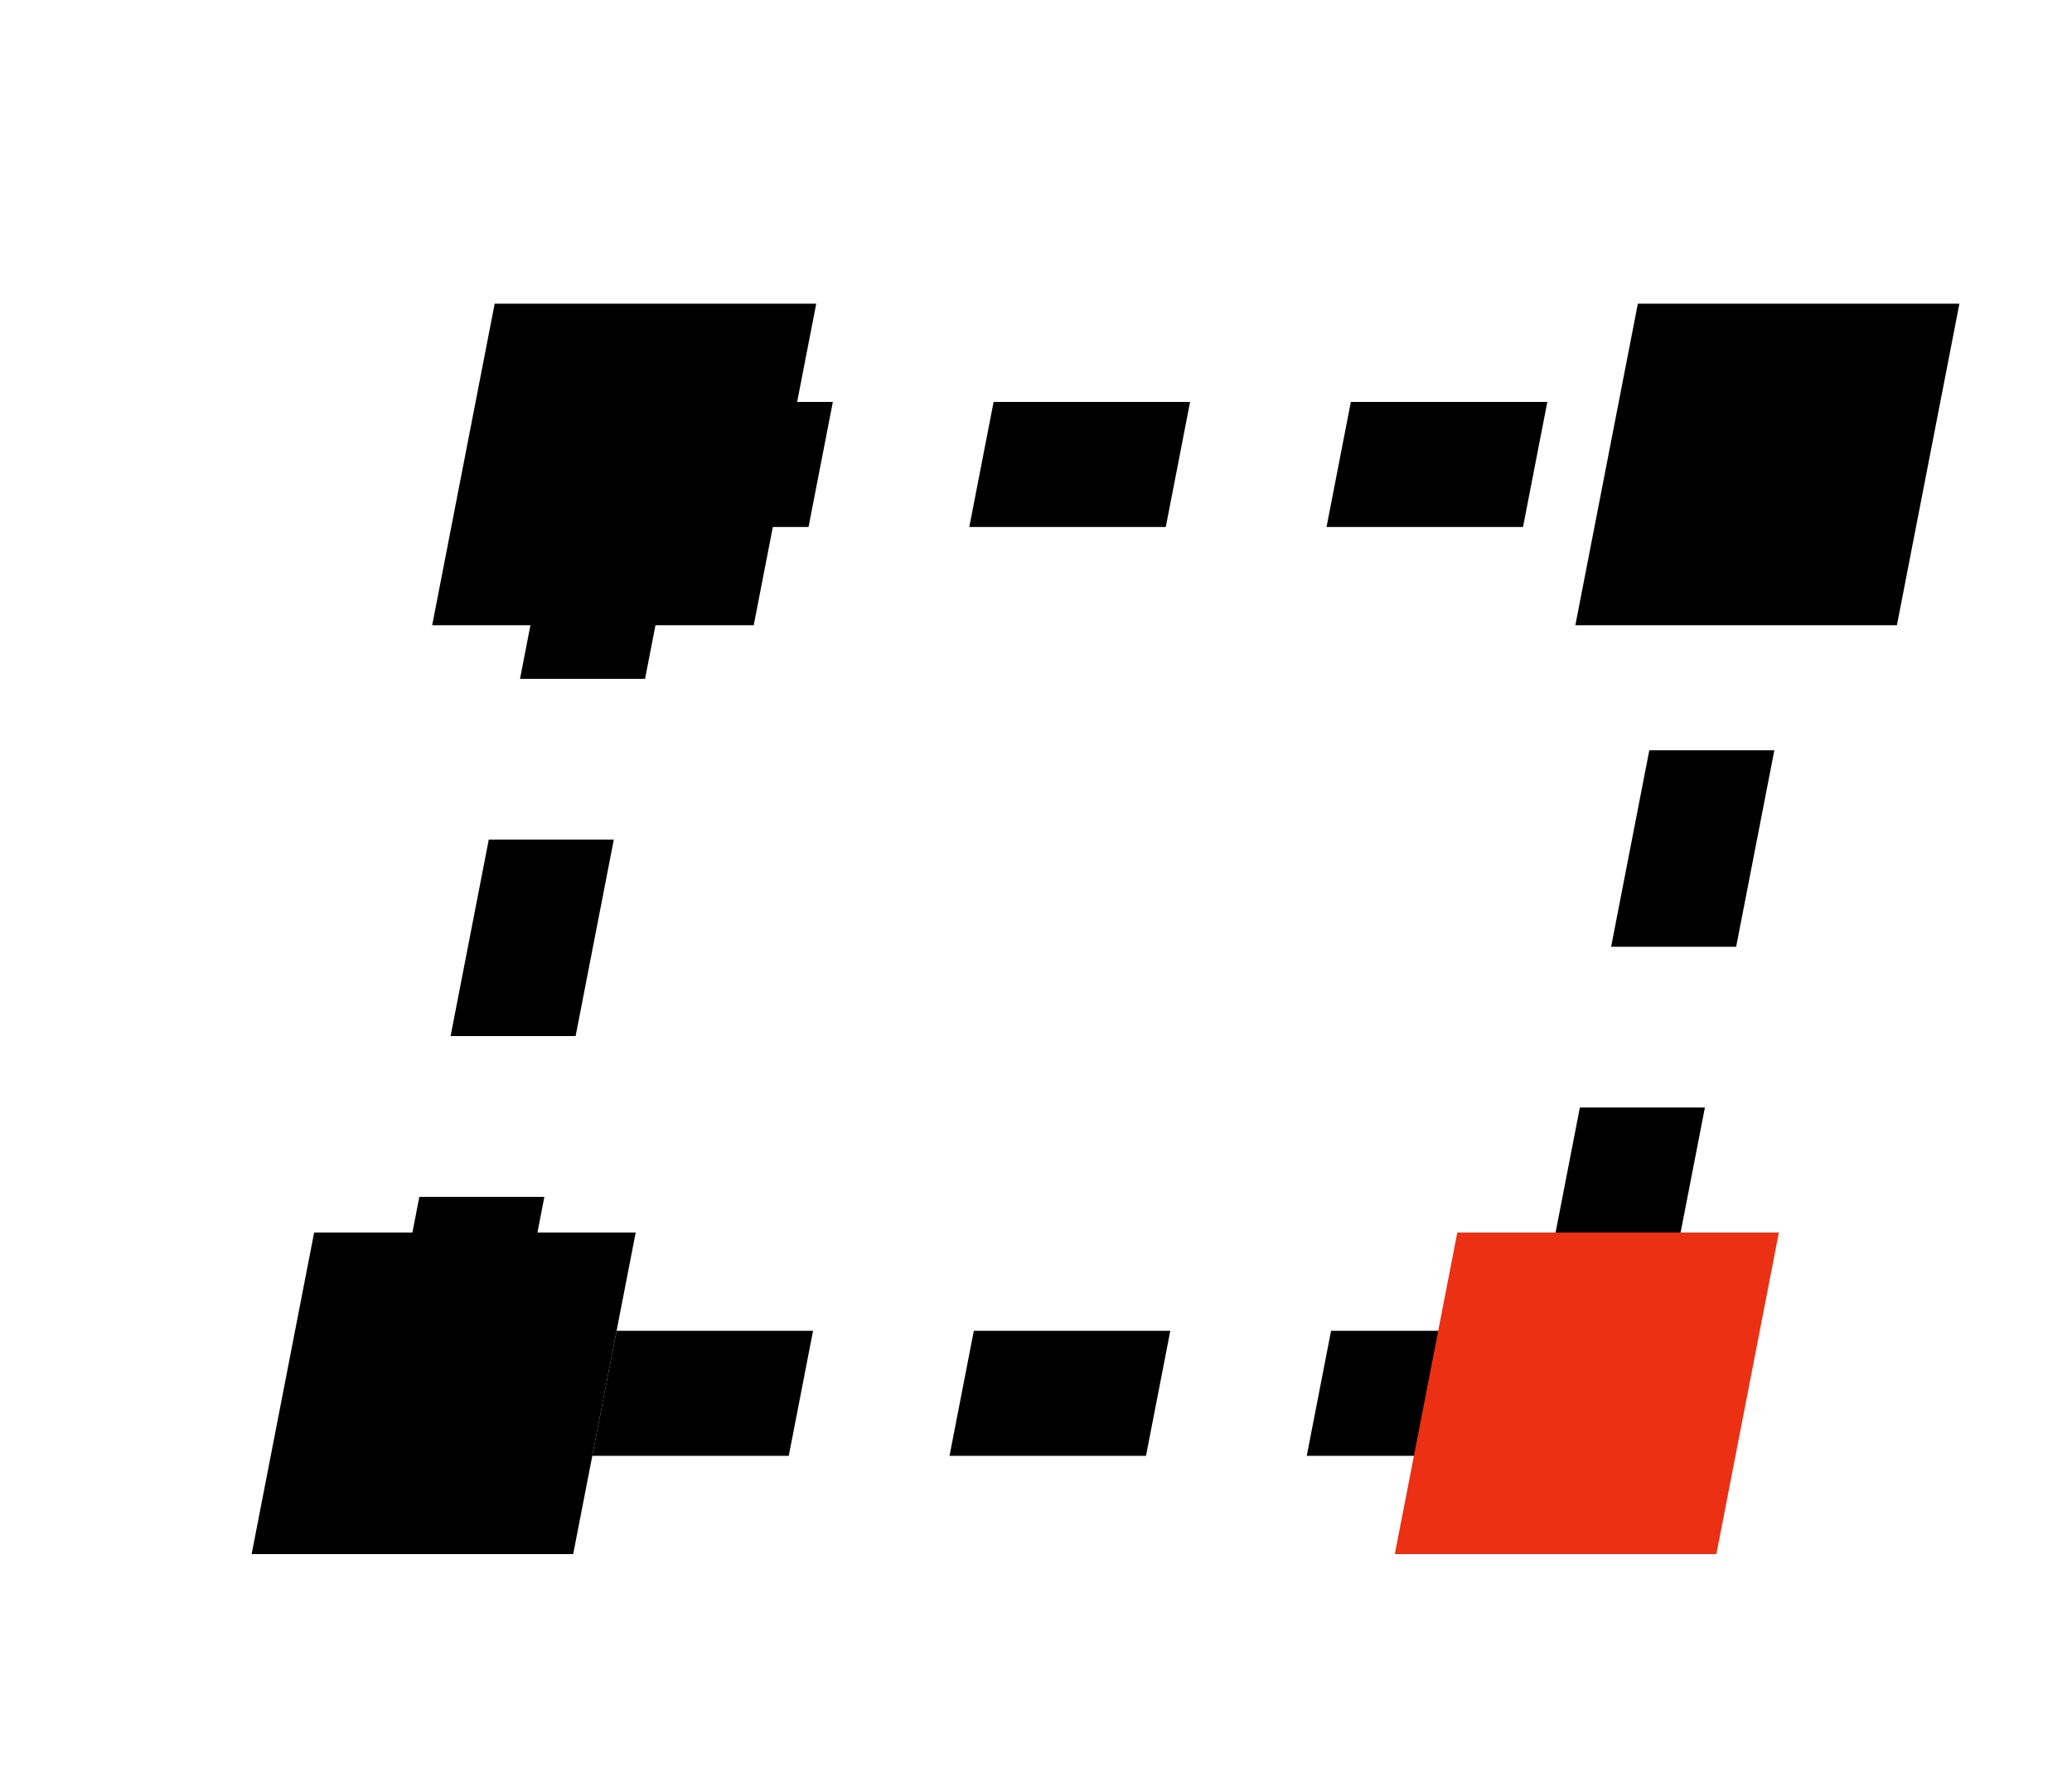
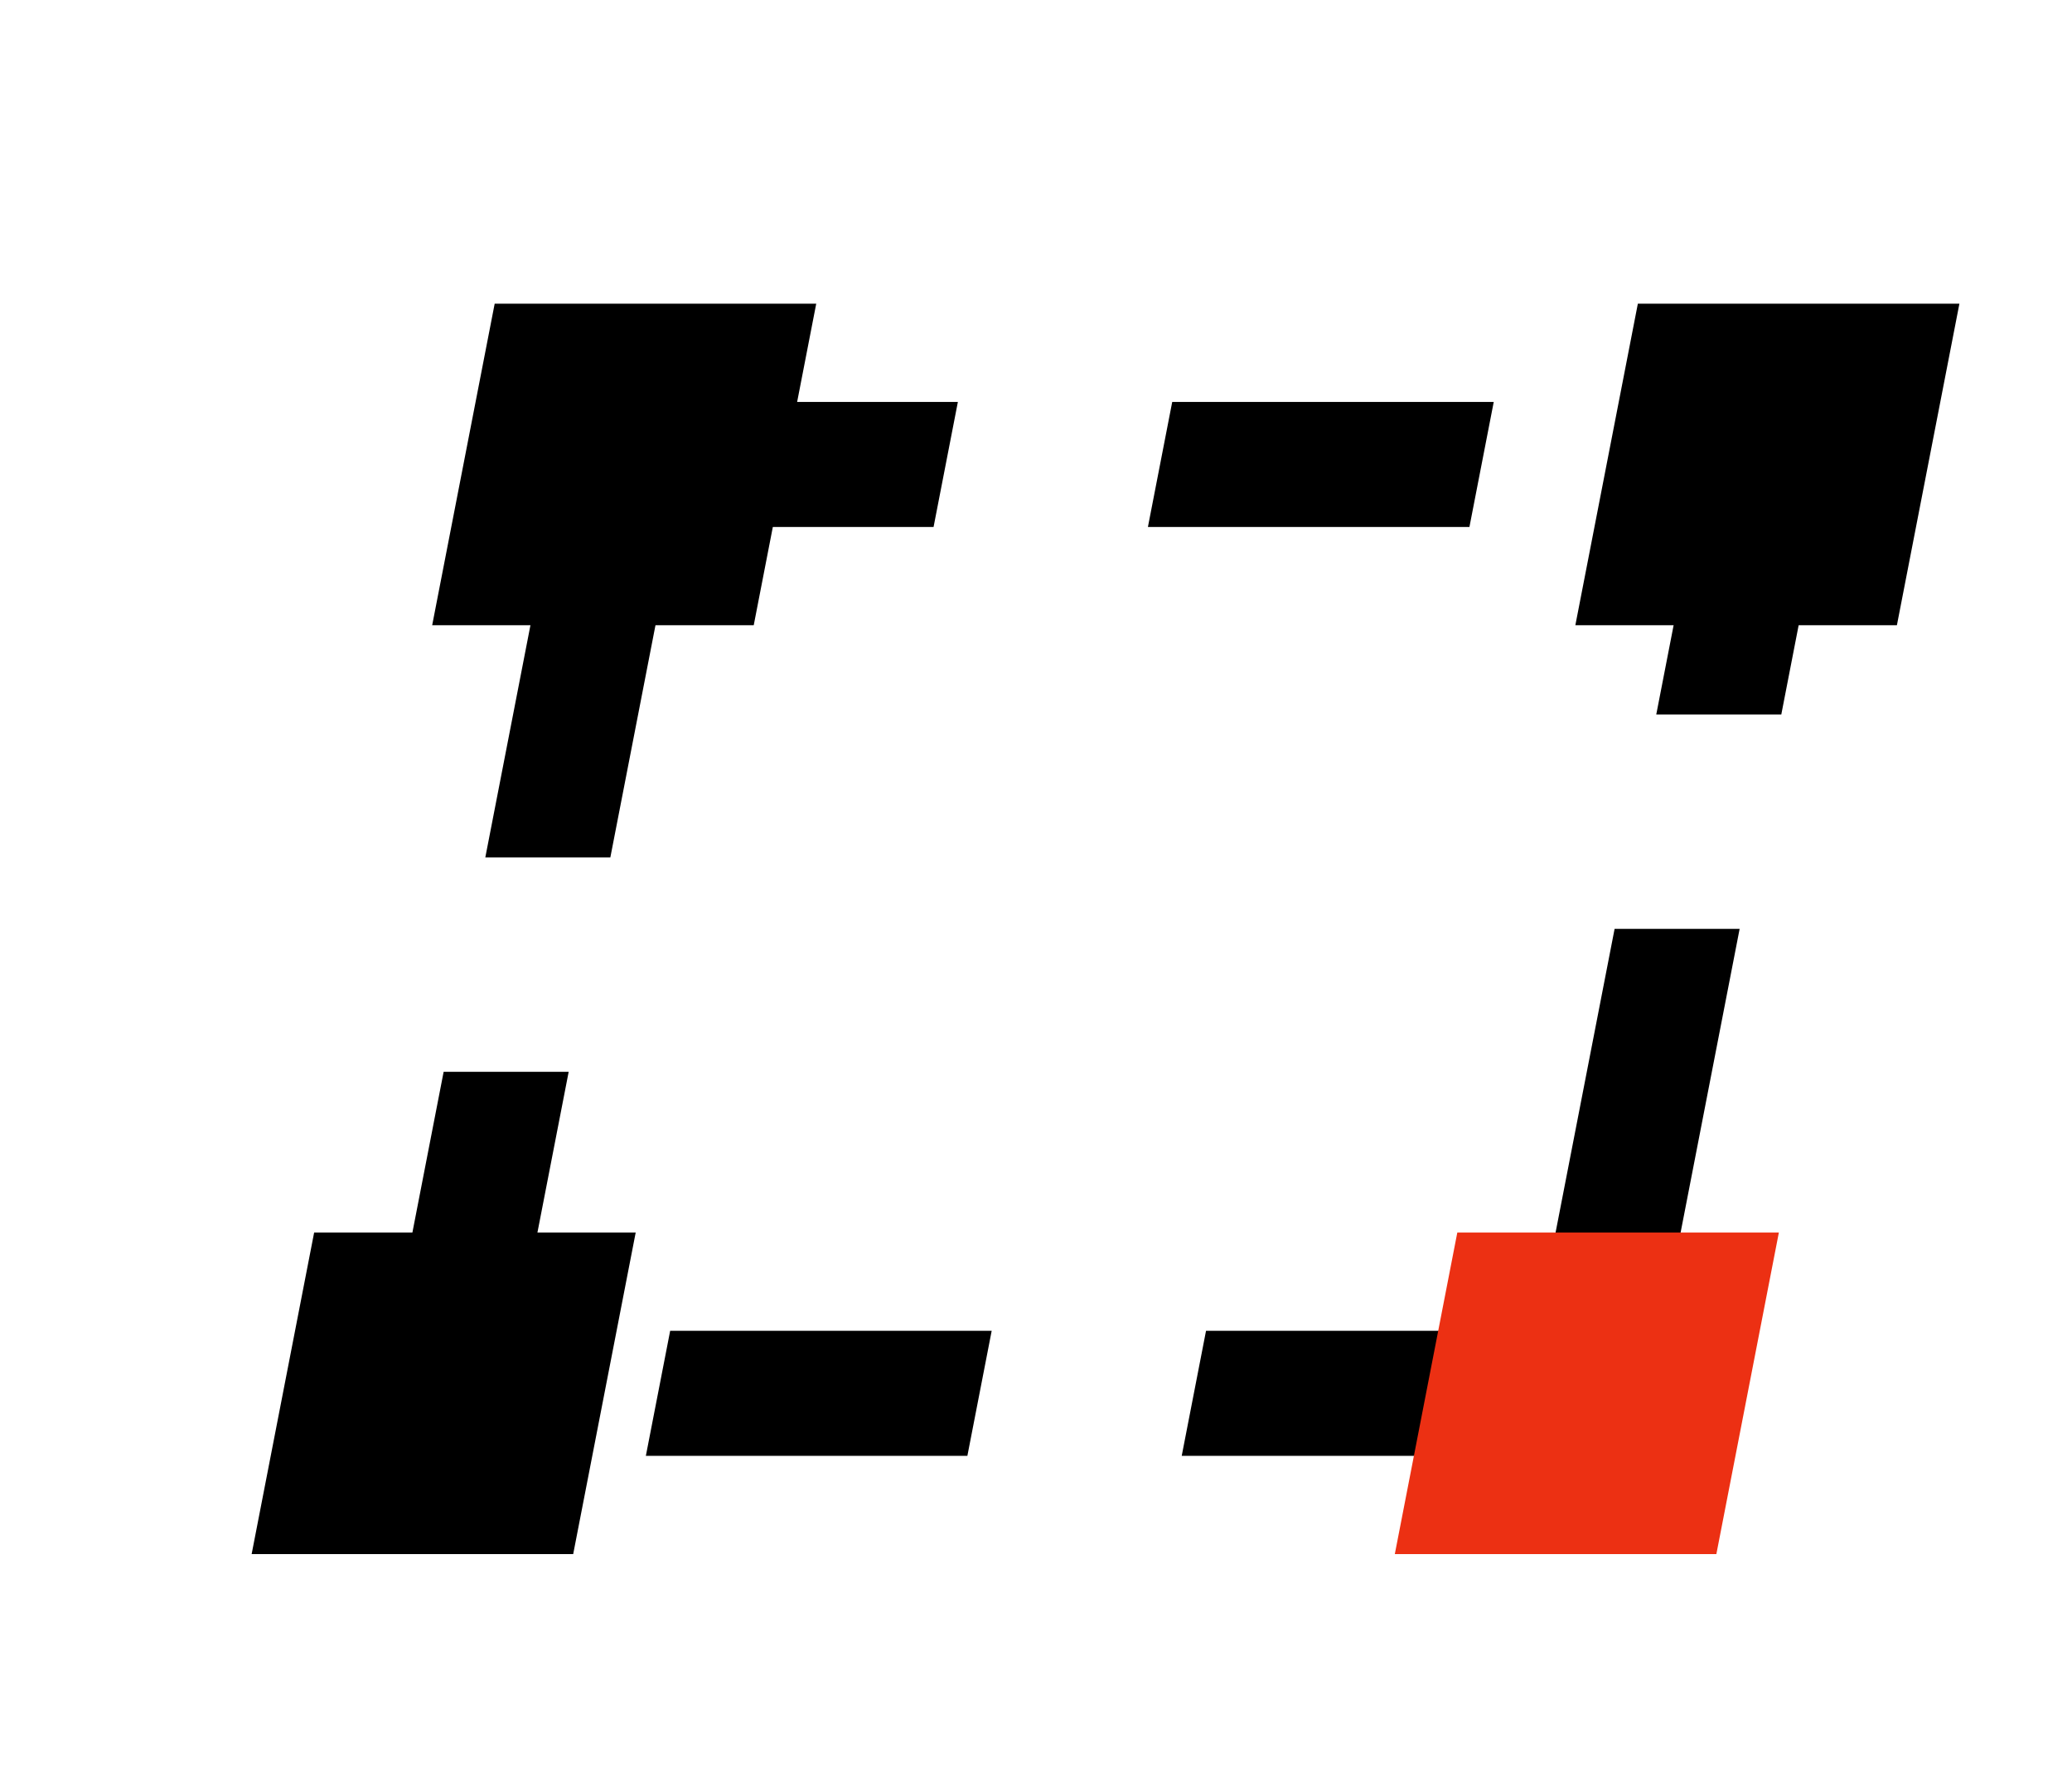
<svg xmlns="http://www.w3.org/2000/svg" viewBox="0 0 116 100" width="116" height="100" fill="none">
  <g transform="translate(10,0) skewX(-11)" fill="none">
-     <path d="M30 26 H94 V78 H30 Z" stroke="currentColor" stroke-width="7" stroke-dasharray="11 9" />
+     <path d="M30 26 H94 V78 H30 Z" stroke="currentColor" stroke-width="7" stroke-dasharray="18 12" />
    <path d="M30 26 h0 M94 26 h0 M30 78 h0" stroke="currentColor" stroke-width="18" stroke-linecap="square" />
    <path d="M94 78 h0" stroke="#EC3013" stroke-width="18" stroke-linecap="square" />
  </g>
</svg>
